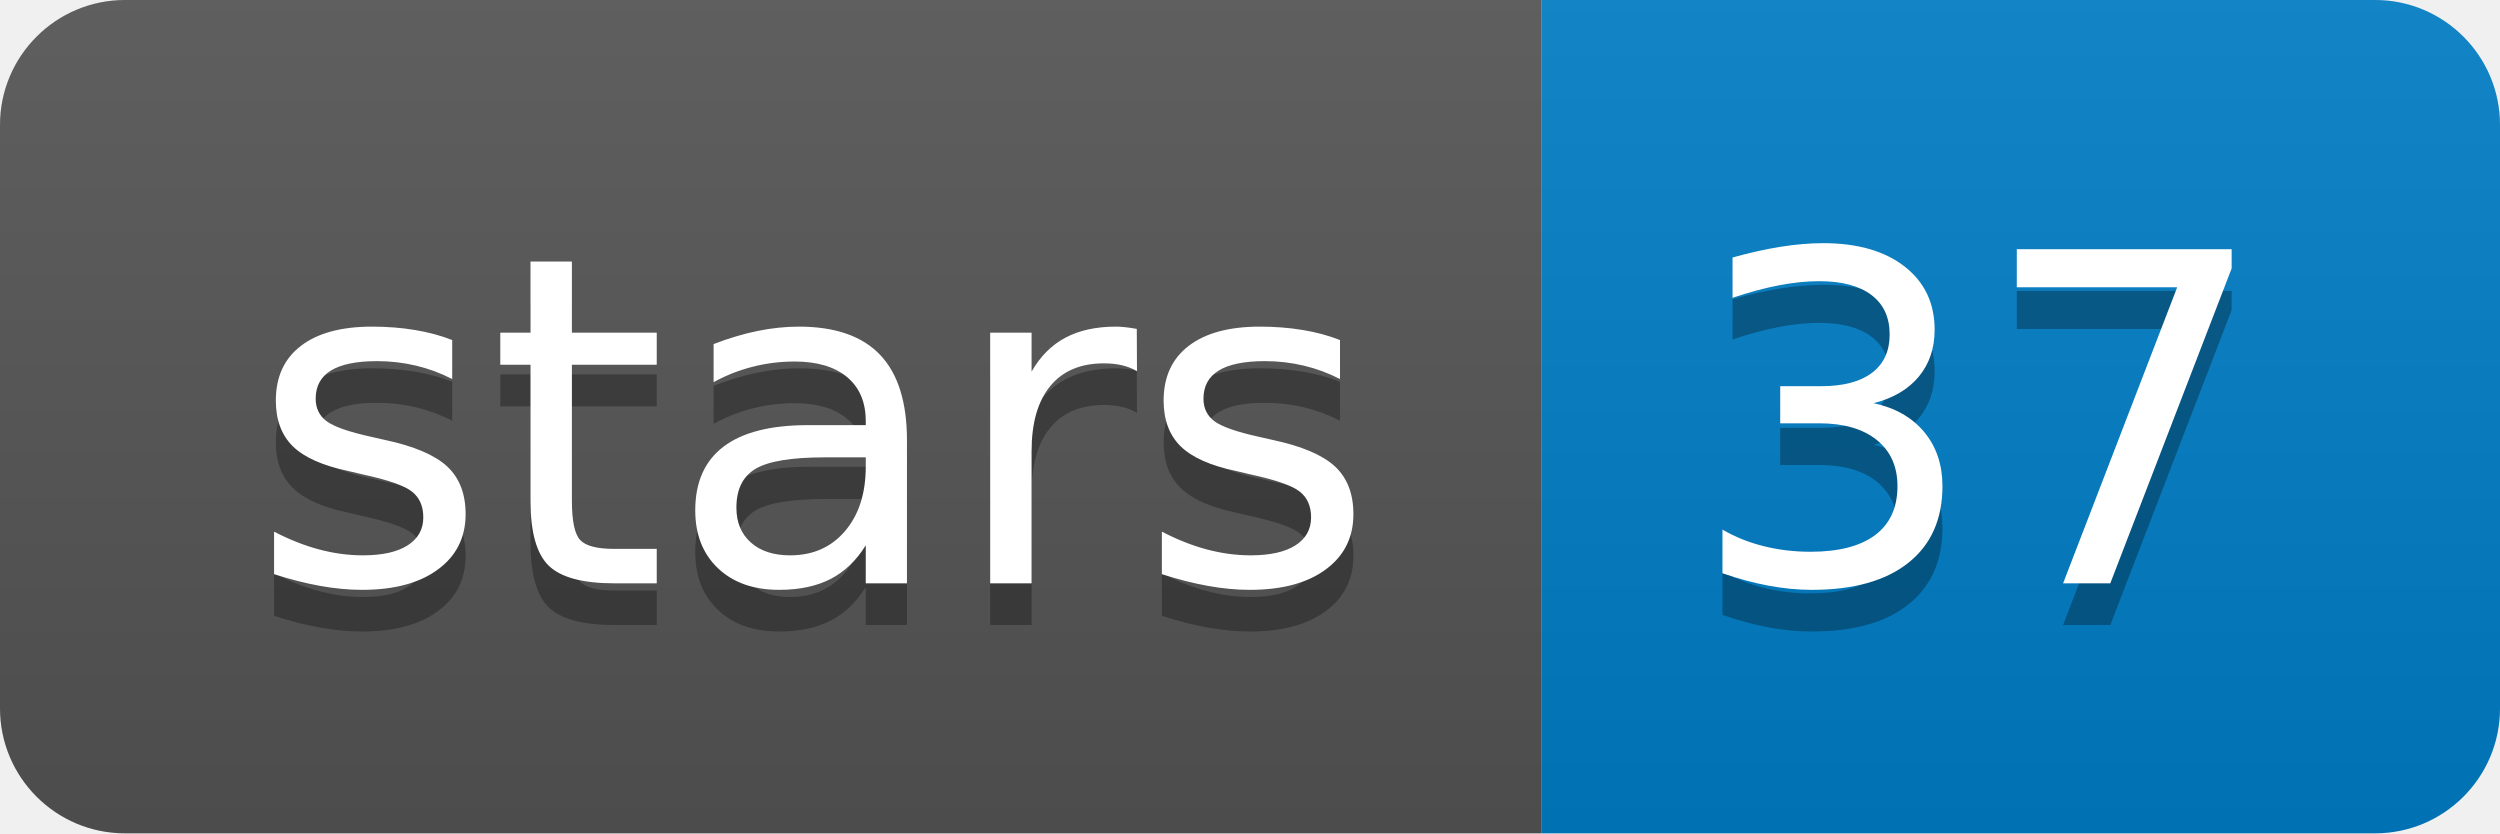
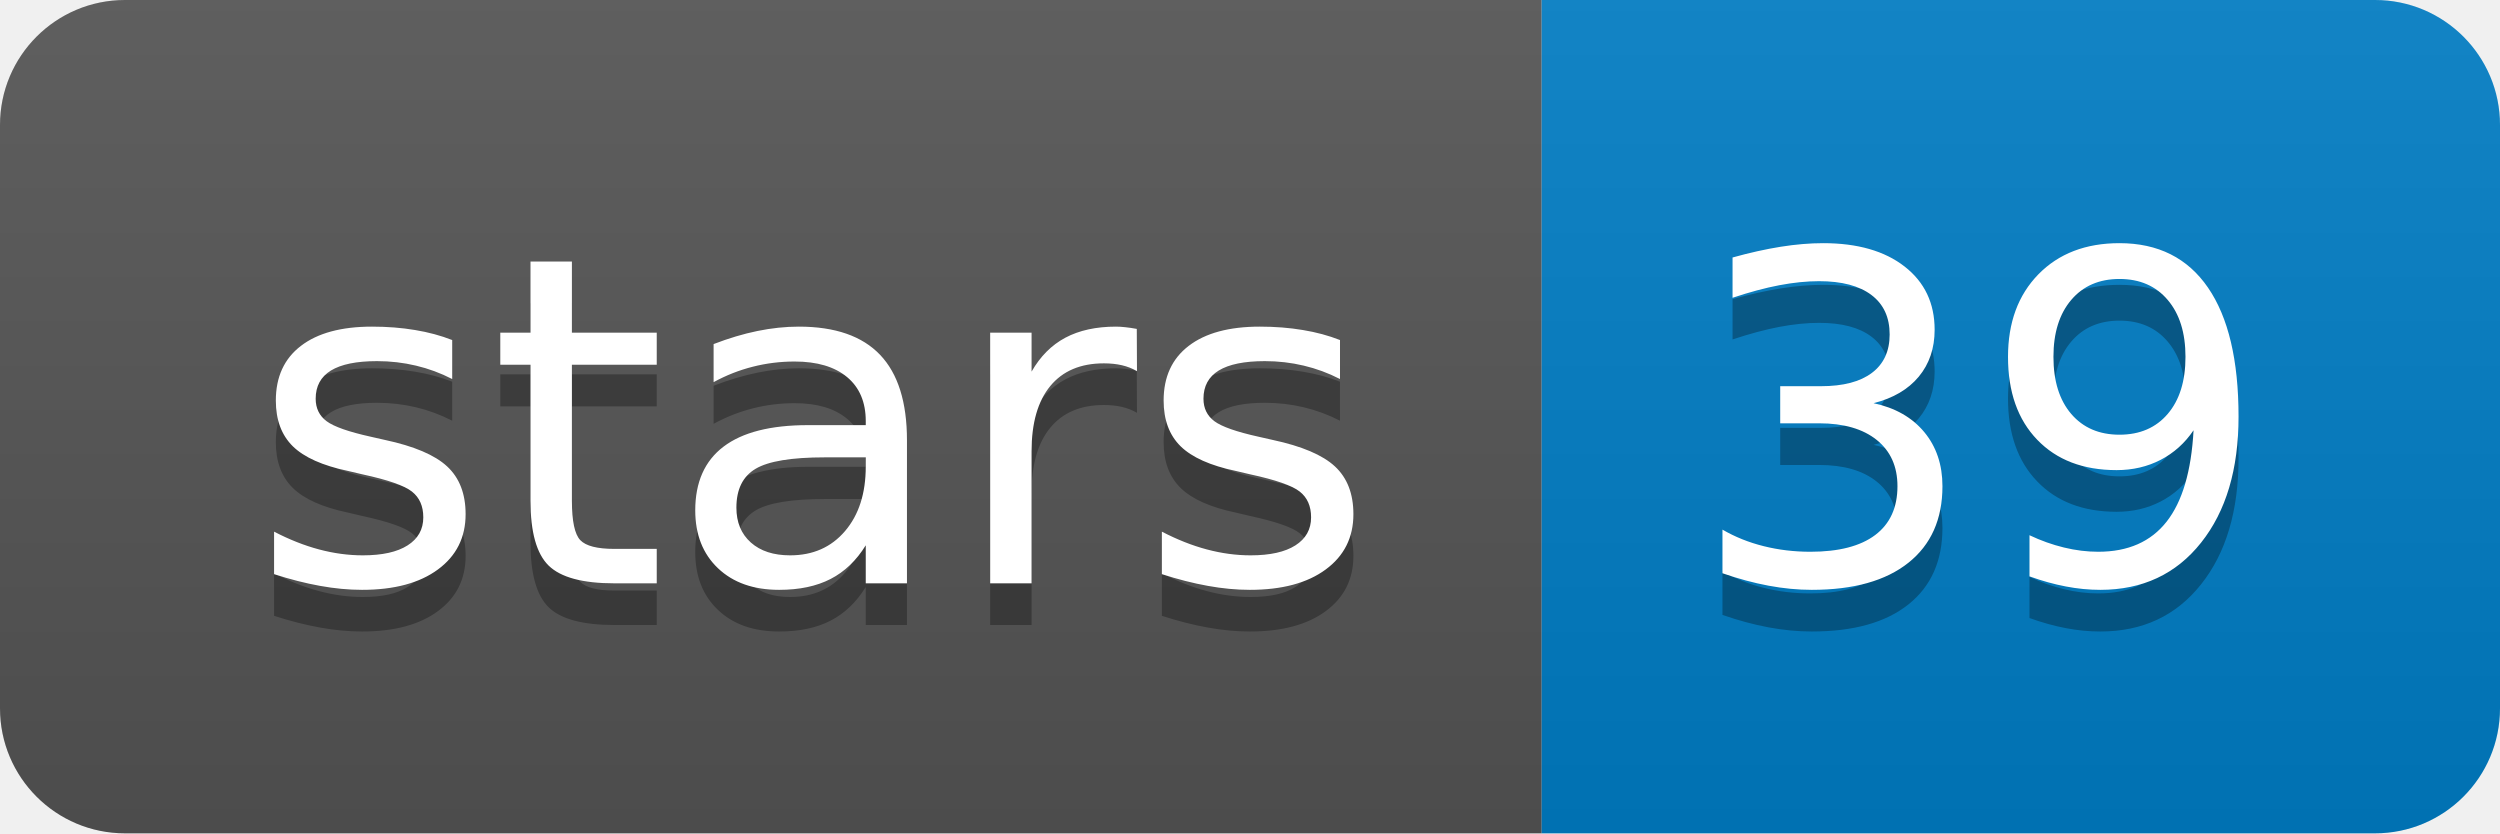
- <svg xmlns="http://www.w3.org/2000/svg" width="60" height="20">
+ <svg xmlns="http://www.w3.org/2000/svg" xmlns:xlink="http://www.w3.org/1999/xlink" width="60" height="20">
  <linearGradient id="b" x2="0" y2="100%">
    <stop offset="0" stop-color="#bbb" stop-opacity=".1" />
    <stop offset="1" stop-opacity=".1" />
  </linearGradient>
  <clipPath id="a">
    <rect width="60" height="20" rx="3" fill="#fff" />
  </clipPath>
  <g clip-path="url(#a)">
    <path fill="#555" d="M0 0h37v20H0z" />
    <path fill="#007ec6" d="M37 0h23v20H37z" />
    <path fill="url(#b)" d="M0 0h60v20H0z" />
  </g>
  <g fill="#fff" text-anchor="middle" font-family="DejaVu Sans,Verdana,Geneva,sans-serif" font-size="110">
    <text x="195" y="150" fill="#010101" fill-opacity=".3" transform="scale(.1)" textLength="270">stars</text>
    <text x="195" y="140" transform="scale(.1)" textLength="270">stars</text>
-     <text x="475" y="150" fill="#010101" fill-opacity=".3" transform="scale(.1)" textLength="130">37</text>
-     <text x="475" y="140" transform="scale(.1)" textLength="130">37</text>
+     <text x="475" y="150" fill="#010101" fill-opacity=".3" transform="scale(.1)" textLength="130">39</text>
+     <text x="475" y="140" transform="scale(.1)" textLength="130">39</text>
  </g>
+   <a target="_blank" xlink:href="https://github.com/hyeshik/poreplex">
+     <path fill="rgba(0,0,0,0)" d="M0 0h37v20H0z" />
+   </a>
+   <a target="_blank" xlink:href="https://github.com/hyeshik/poreplex/stargazers">
+     <path fill="rgba(0,0,0,0)" d="M37 0h23v20H37z" />
+   </a>
</svg>
